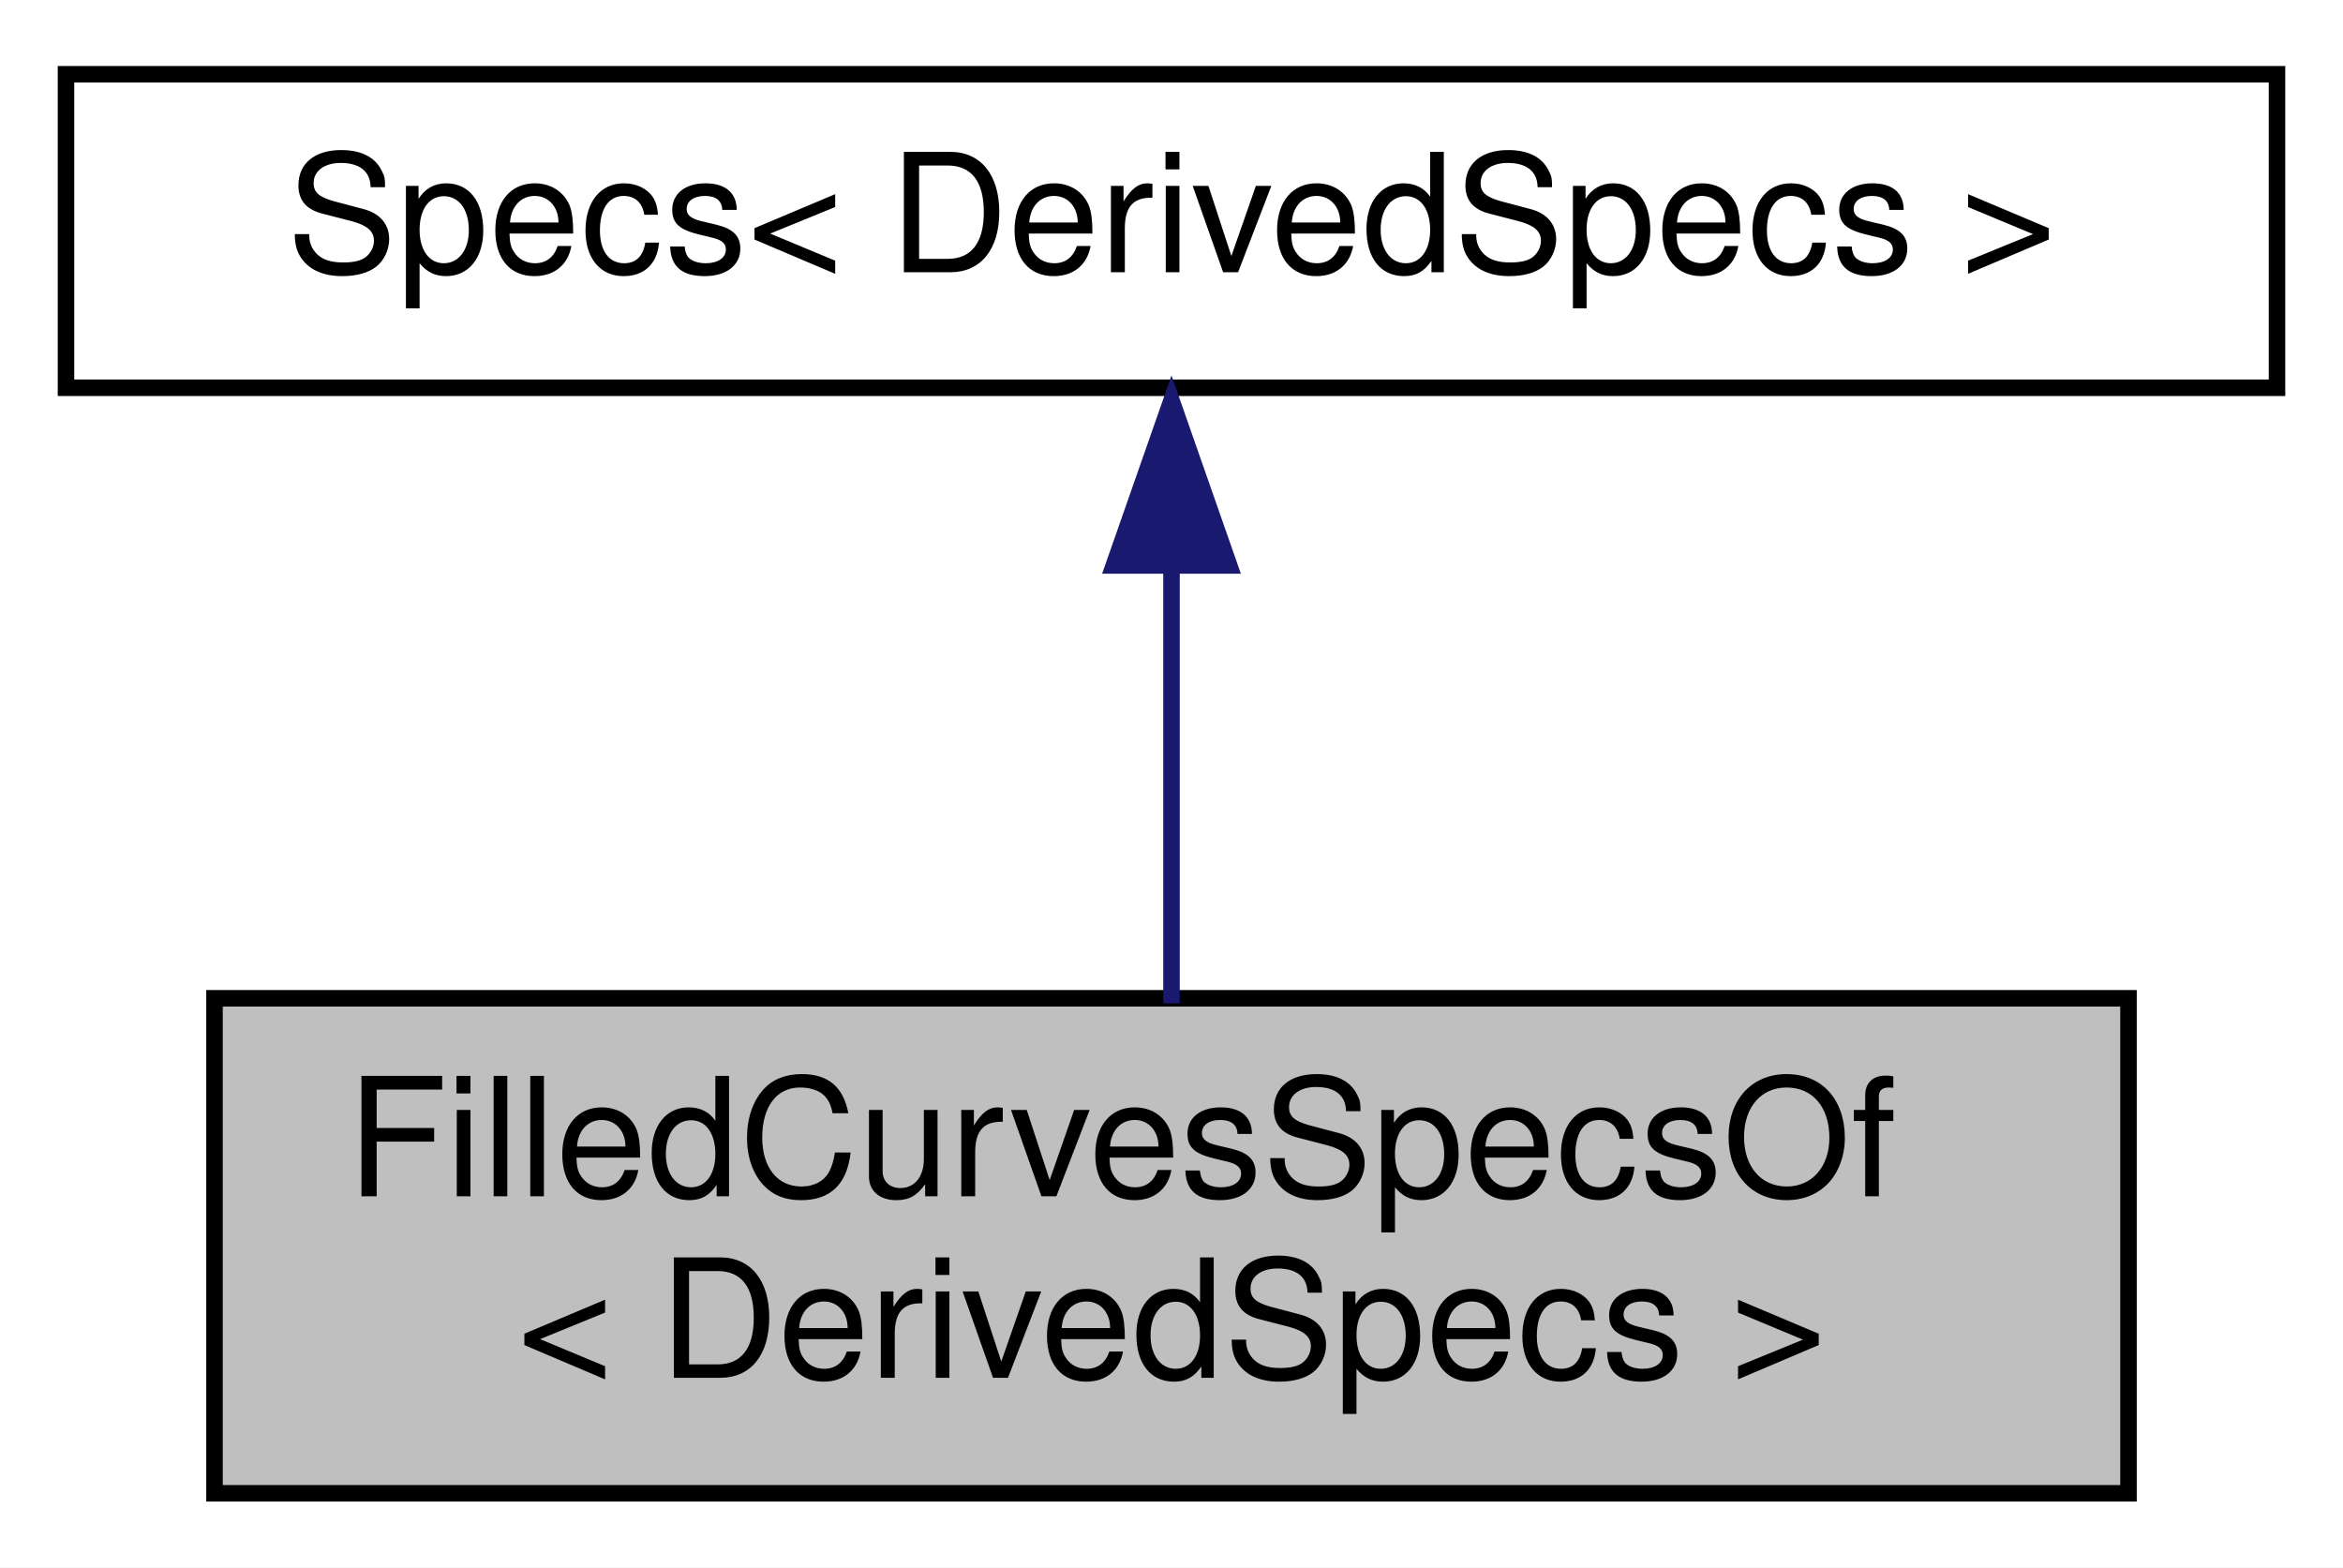
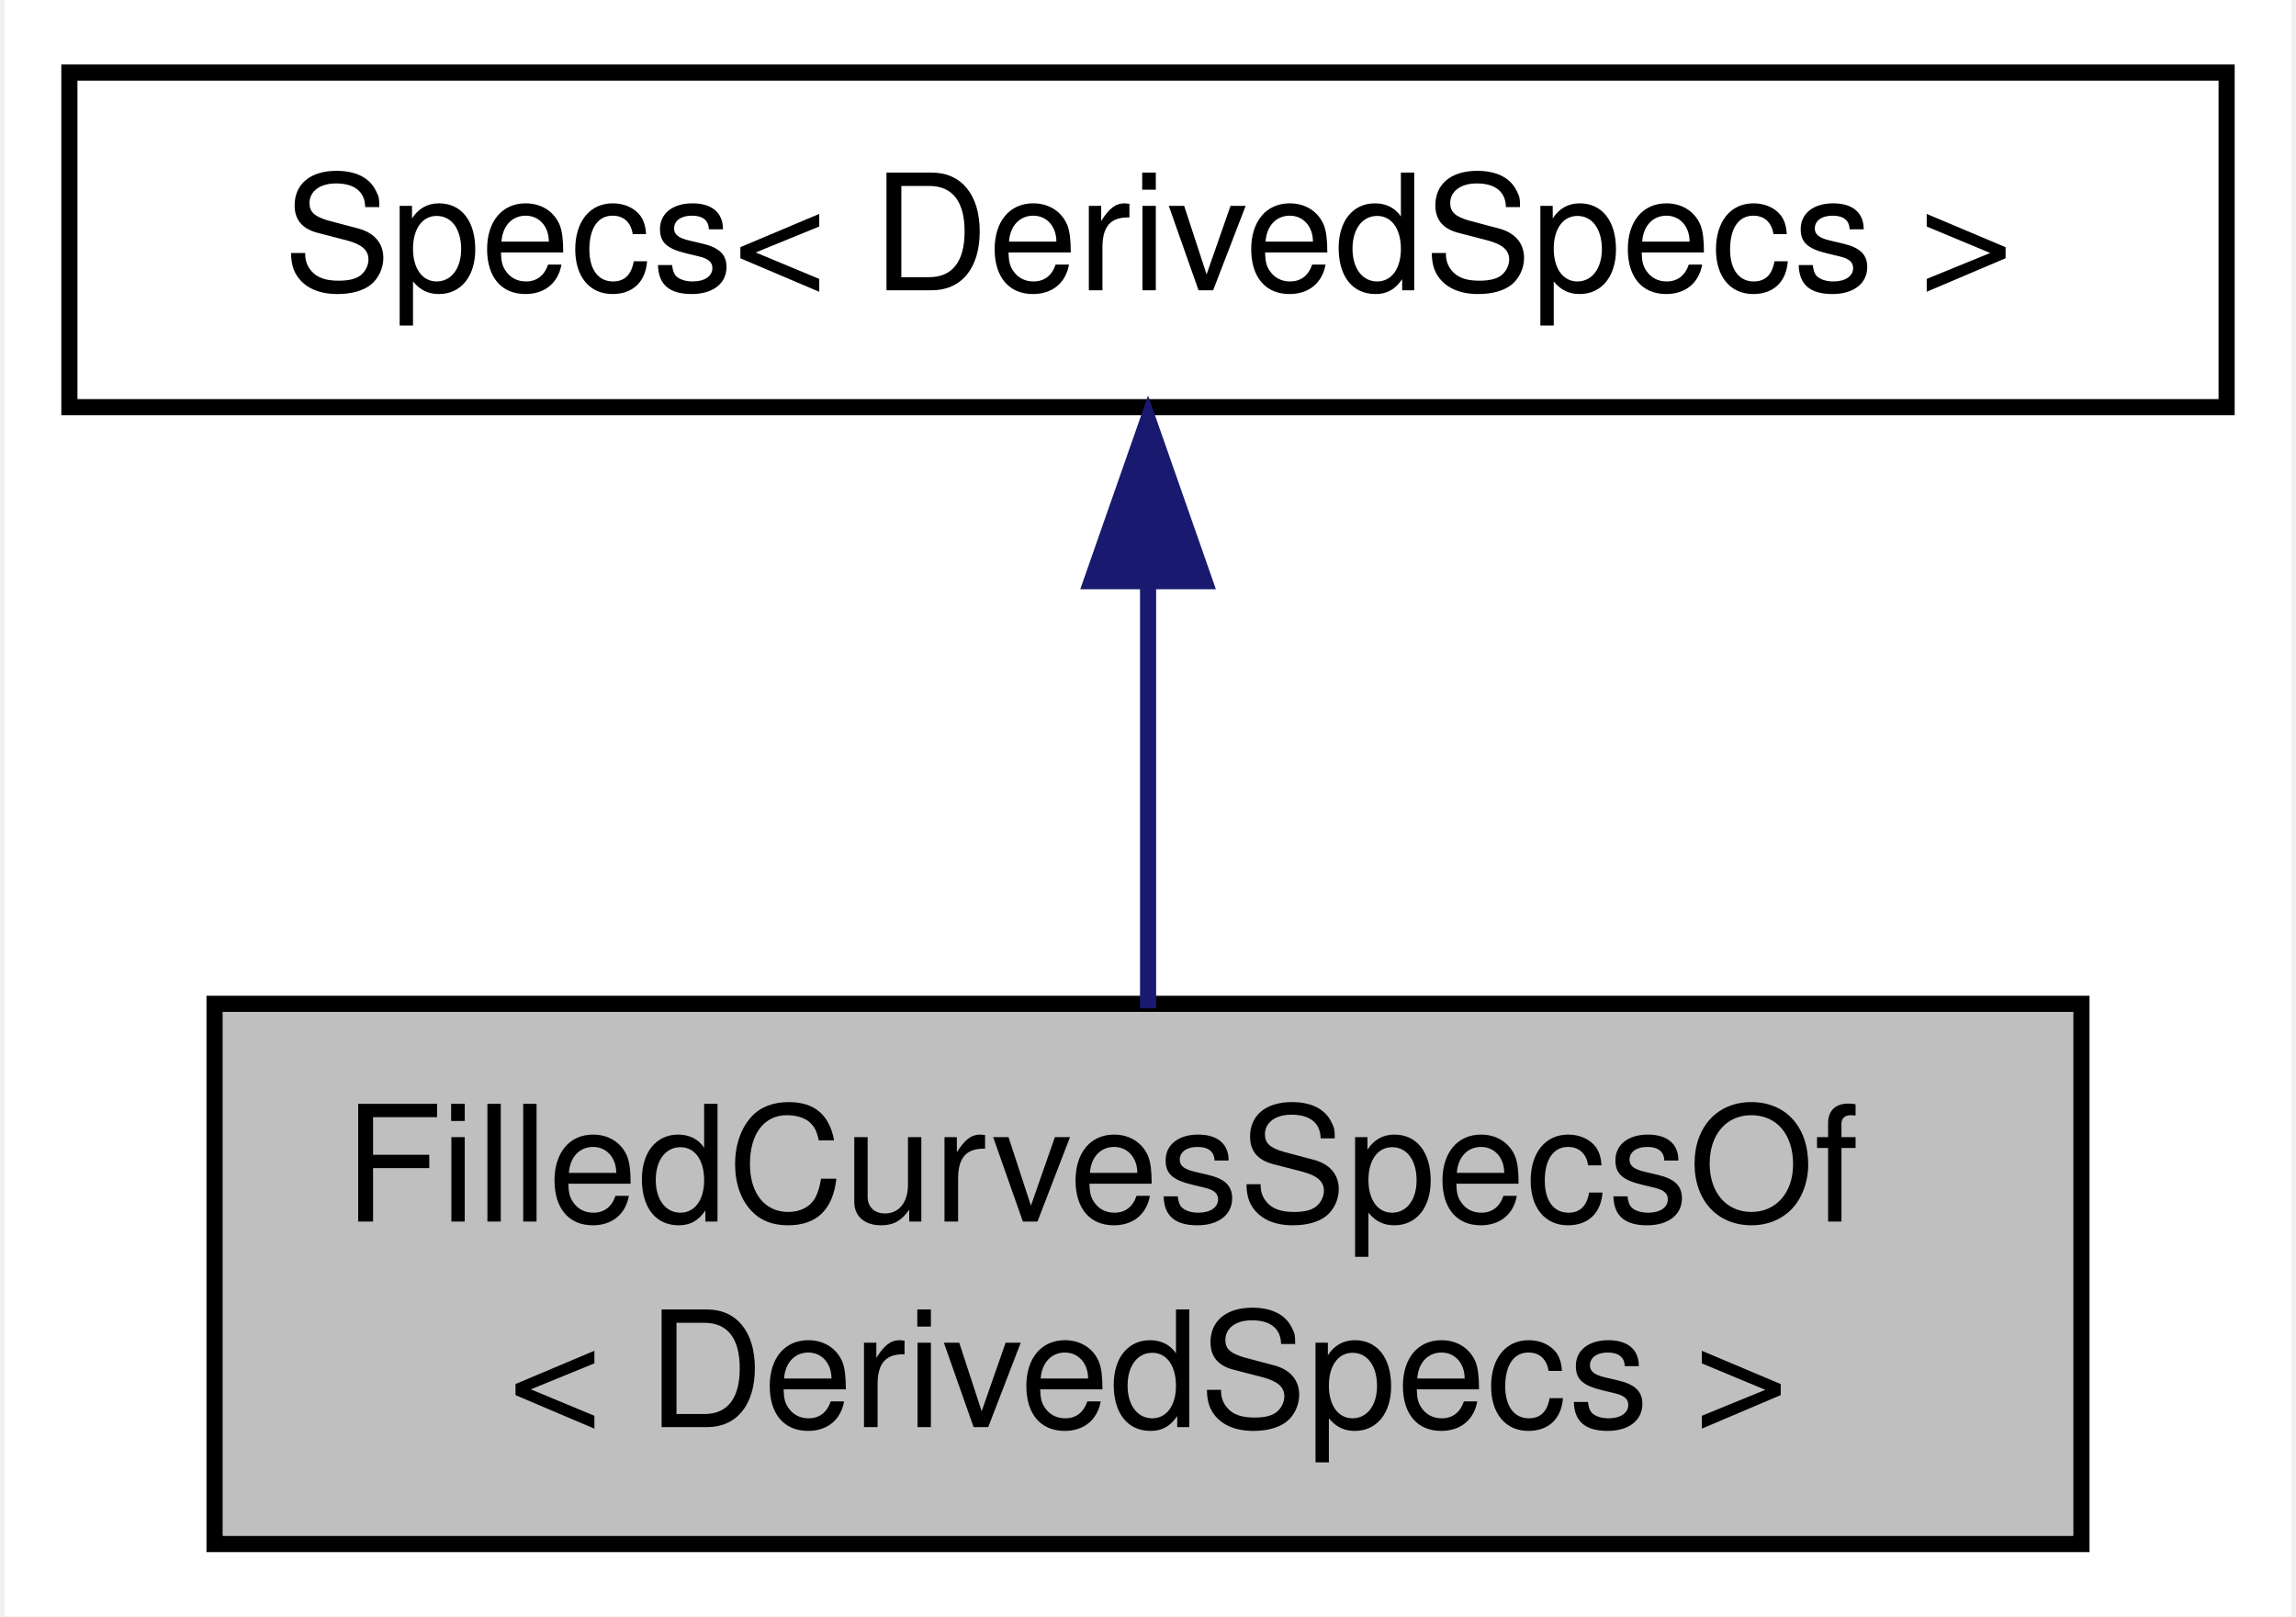
- <svg xmlns="http://www.w3.org/2000/svg" xmlns:xlink="http://www.w3.org/1999/xlink" width="142pt" height="95pt" viewBox="0.00 0.00 142.00 95.00">
-   <g id="graph0" class="graph" transform="scale(1 1) rotate(0) translate(4 91)">
-     <polygon fill="white" stroke="none" points="-4,4 -4,-91 138,-91 138,4 -4,4" />
+ <svg xmlns="http://www.w3.org/2000/svg" xmlns:xlink="http://www.w3.org/1999/xlink" width="142pt" height="100pt" viewBox="0.00 0.00 141.75 100.25">
+   <g id="graph0" class="graph" transform="scale(1 1) rotate(0) translate(4 96.25)">
+     <polygon fill="white" stroke="none" points="-4,4 -4,-96.25 137.75,-96.25 137.75,4 -4,4" />
    <g id="node1" class="node">
      <g id="a_node1">
        <a xlink:title="The class used to set options for the gnuplot filledcurve functionality.">
-           <polygon fill="#bfbfbf" stroke="black" points="9,-0.5 9,-30.5 125,-30.5 125,-0.5 9,-0.5" />
-           <text text-anchor="start" x="17" y="-18.5" font-family="Helvetica,sans-Serif" font-size="10.00">FilledCurvesSpecsOf</text>
-           <text text-anchor="middle" x="67" y="-7.5" font-family="Helvetica,sans-Serif" font-size="10.00">&lt; DerivedSpecs &gt;</text>
+           <polygon fill="#bfbfbf" stroke="black" points="9,-0.5 9,-34 124.75,-34 124.75,-0.5 9,-0.5" />
+           <text text-anchor="start" x="17" y="-20.5" font-family="Helvetica,sans-Serif" font-size="10.00">FilledCurvesSpecsOf</text>
+           <text text-anchor="middle" x="66.88" y="-7.75" font-family="Helvetica,sans-Serif" font-size="10.00">&lt; DerivedSpecs &gt;</text>
        </a>
      </g>
    </g>
    <g id="node2" class="node">
      <g id="a_node2">
        <a xlink:href="classsciplot_1_1Specs.html" target="_top" xlink:title="The base class for other specs classes (e.g., LineSpecsOf, DrawSpecs, BorderSpecs,...">
-           <polygon fill="white" stroke="black" points="0,-67.5 0,-86.5 134,-86.5 134,-67.5 0,-67.5" />
-           <text text-anchor="middle" x="67" y="-74.5" font-family="Helvetica,sans-Serif" font-size="10.00">Specs&lt; DerivedSpecs &gt;</text>
+           <polygon fill="white" stroke="black" points="0,-71 0,-91.75 133.75,-91.75 133.75,-71 0,-71" />
+           <text text-anchor="middle" x="66.88" y="-78.25" font-family="Helvetica,sans-Serif" font-size="10.00">Specs&lt; DerivedSpecs &gt;</text>
        </a>
      </g>
    </g>
    <g id="edge1" class="edge">
-       <path fill="none" stroke="midnightblue" d="M67,-56.76C67,-48.09 67,-38.07 67,-30.19" />
-       <polygon fill="midnightblue" stroke="midnightblue" points="63.5,-56.73 67,-66.73 70.5,-56.73 63.5,-56.73" />
+       <path fill="none" stroke="midnightblue" d="M66.88,-60.23C66.88,-51.62 66.88,-41.74 66.88,-33.72" />
+       <polygon fill="midnightblue" stroke="midnightblue" points="63.38,-60.21 66.88,-70.21 70.38,-60.21 63.38,-60.21" />
    </g>
  </g>
</svg>
